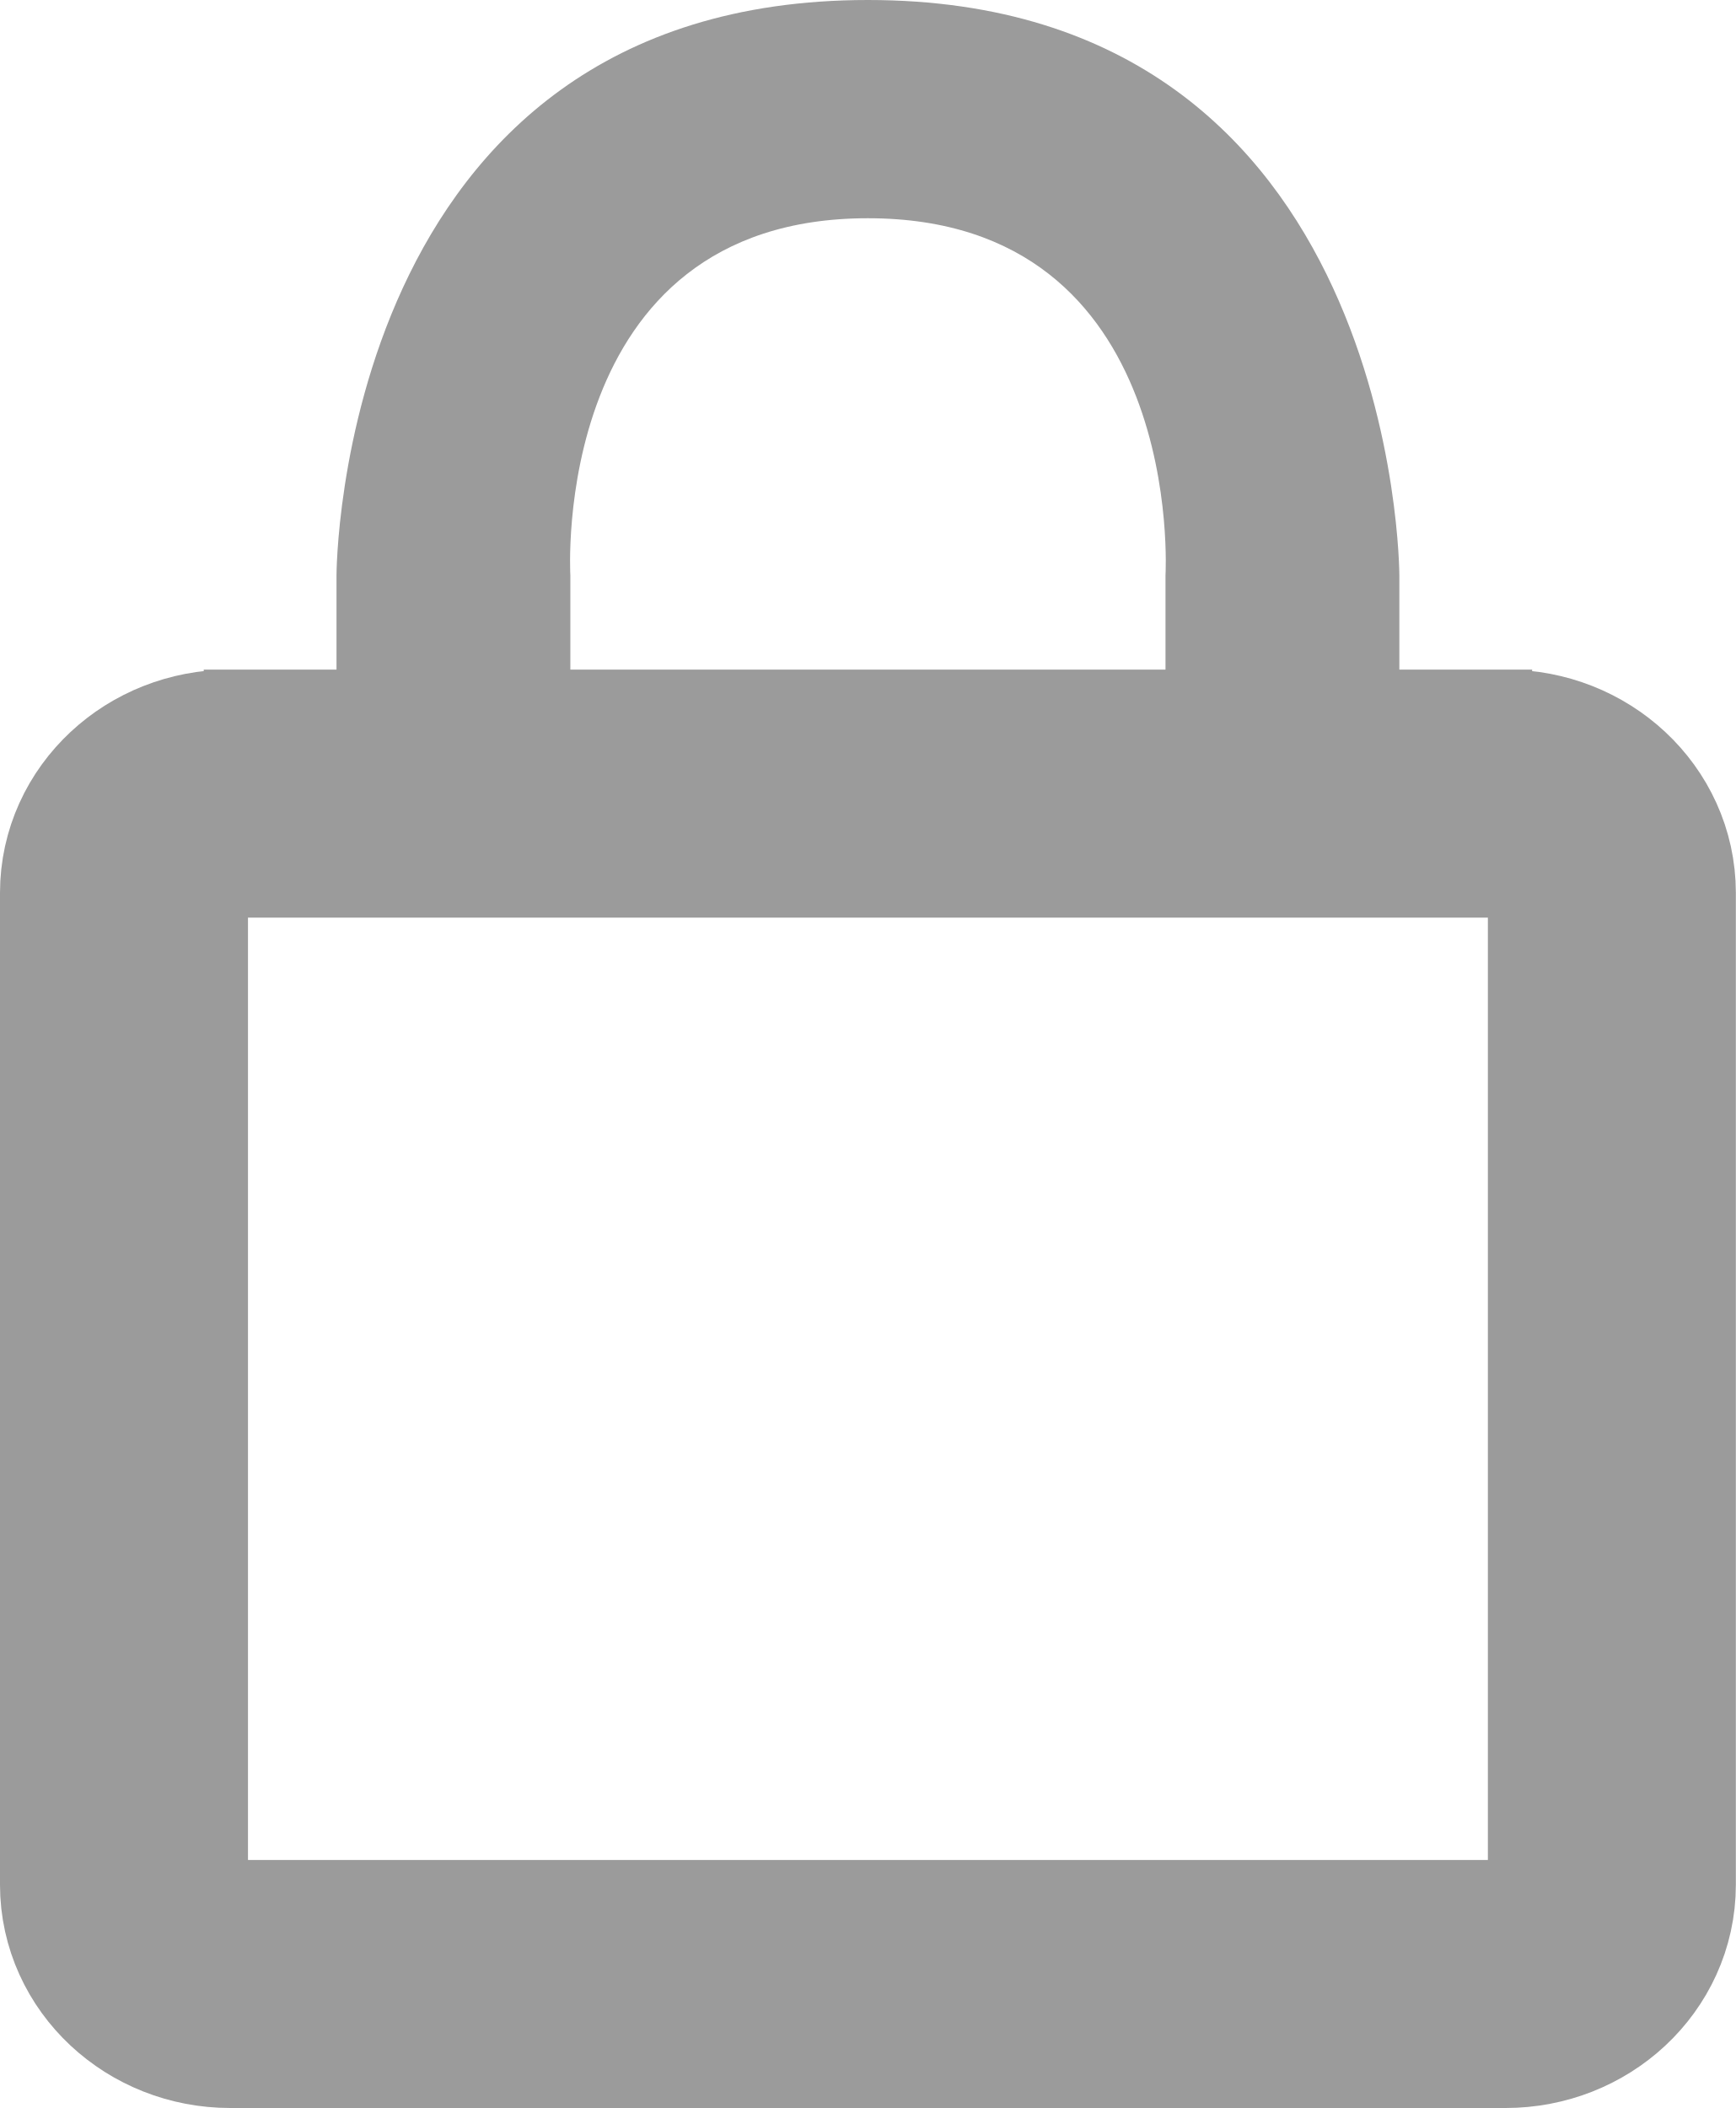
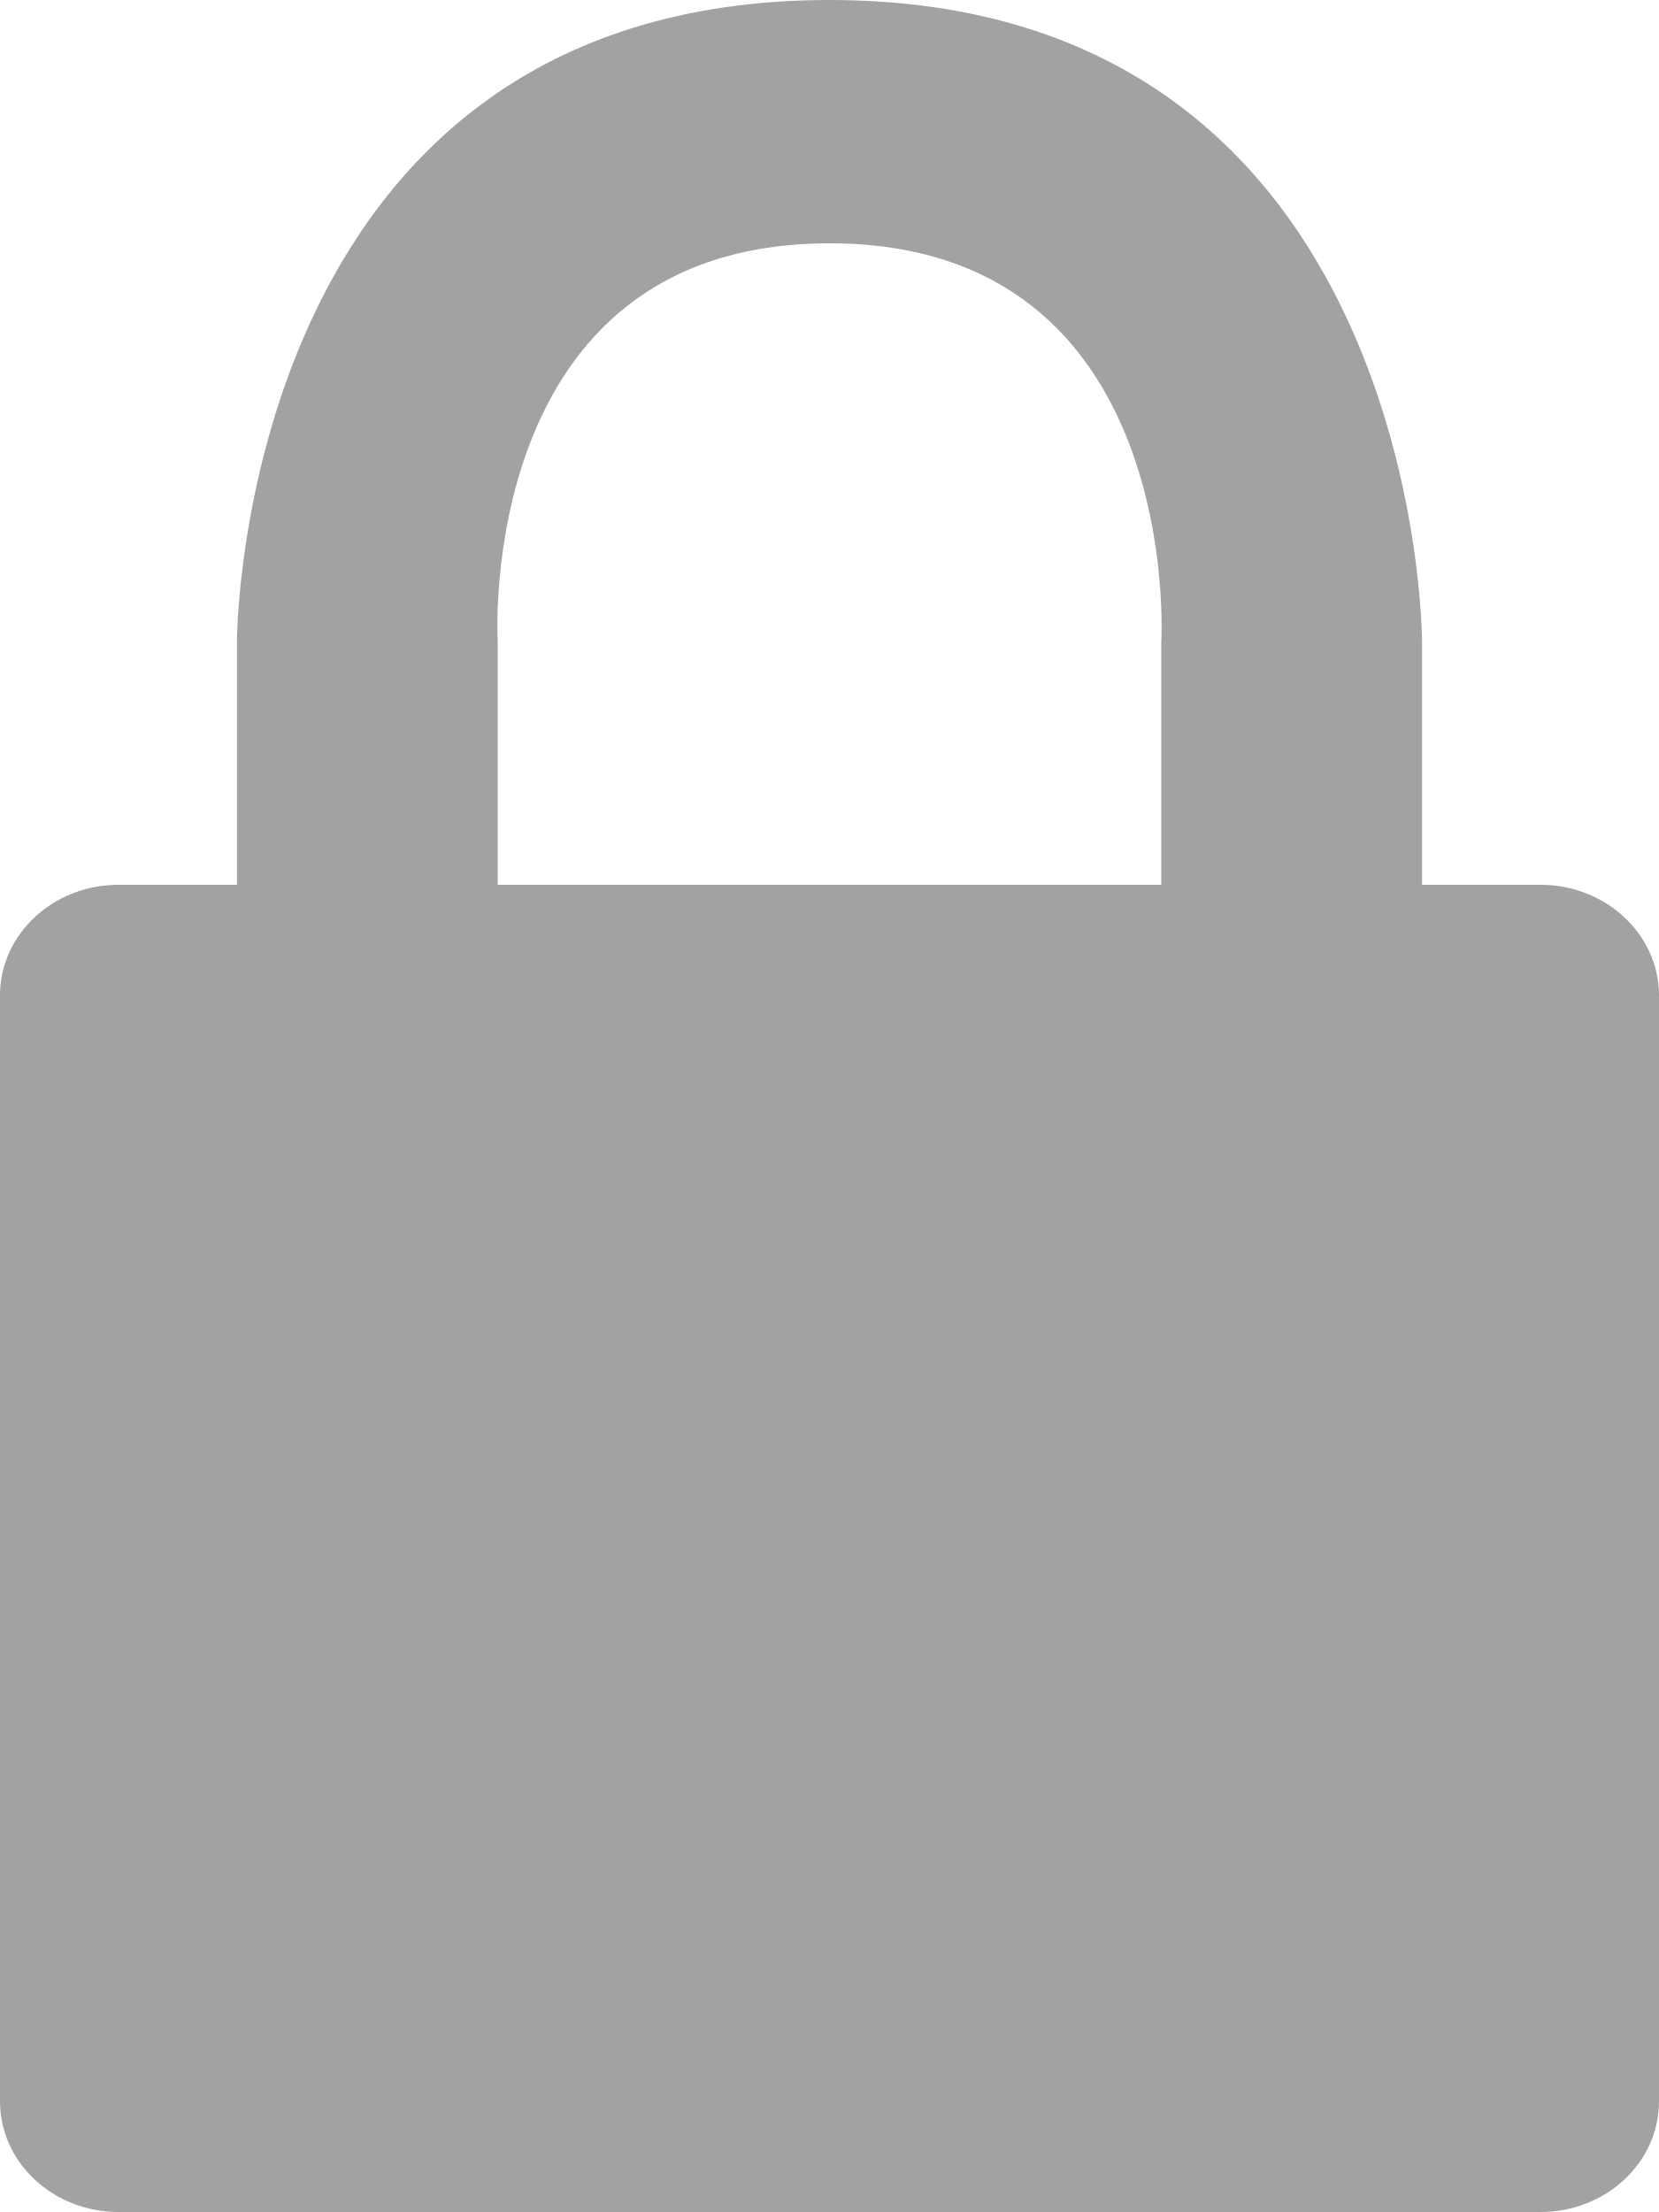
- <svg xmlns="http://www.w3.org/2000/svg" width="14" height="17" viewBox="0 0 14 17">
-   <g fill="none" fill-rule="evenodd">
-     <path d="M1 7.2c0-.442.384-.8.857-.8h-.214 10.714-.214c.473 0 .857.359.857.8v8c0 .442-.384.8-.857.8H1.857C1.384 16 1 15.641 1 15.2v-8z" stroke="#9B9B9B" stroke-width="2" />
-     <path d="M2.714 4.64S2.714 0 7 0s4.286 4.64 4.286 4.64V6.4H9.4V4.64S9.571 1.76 7 1.76c-2.571 0-2.4 2.88-2.4 2.88V6.4H2.714V4.64z" fill="#9B9B9B" />
+ <svg xmlns="http://www.w3.org/2000/svg" width="12" height="16" viewBox="0 0 12 16">
+   <g fill="#A2A2A2" fill-rule="evenodd">
+     <path d="M0 7.2c0-.442.384-.8.857-.8H.643h10.714-.214c.473 0 .857.359.857.8v8c0 .442-.384.8-.857.8H.857C.384 16 0 15.641 0 15.2v-8zM1.714 4.64S1.714 0 6 0s4.286 4.64 4.286 4.64V6.4H8.4V4.64S8.571 1.76 6 1.76c-2.571 0-2.4 2.88-2.4 2.88V6.4H1.714V4.64z" />
  </g>
</svg>
